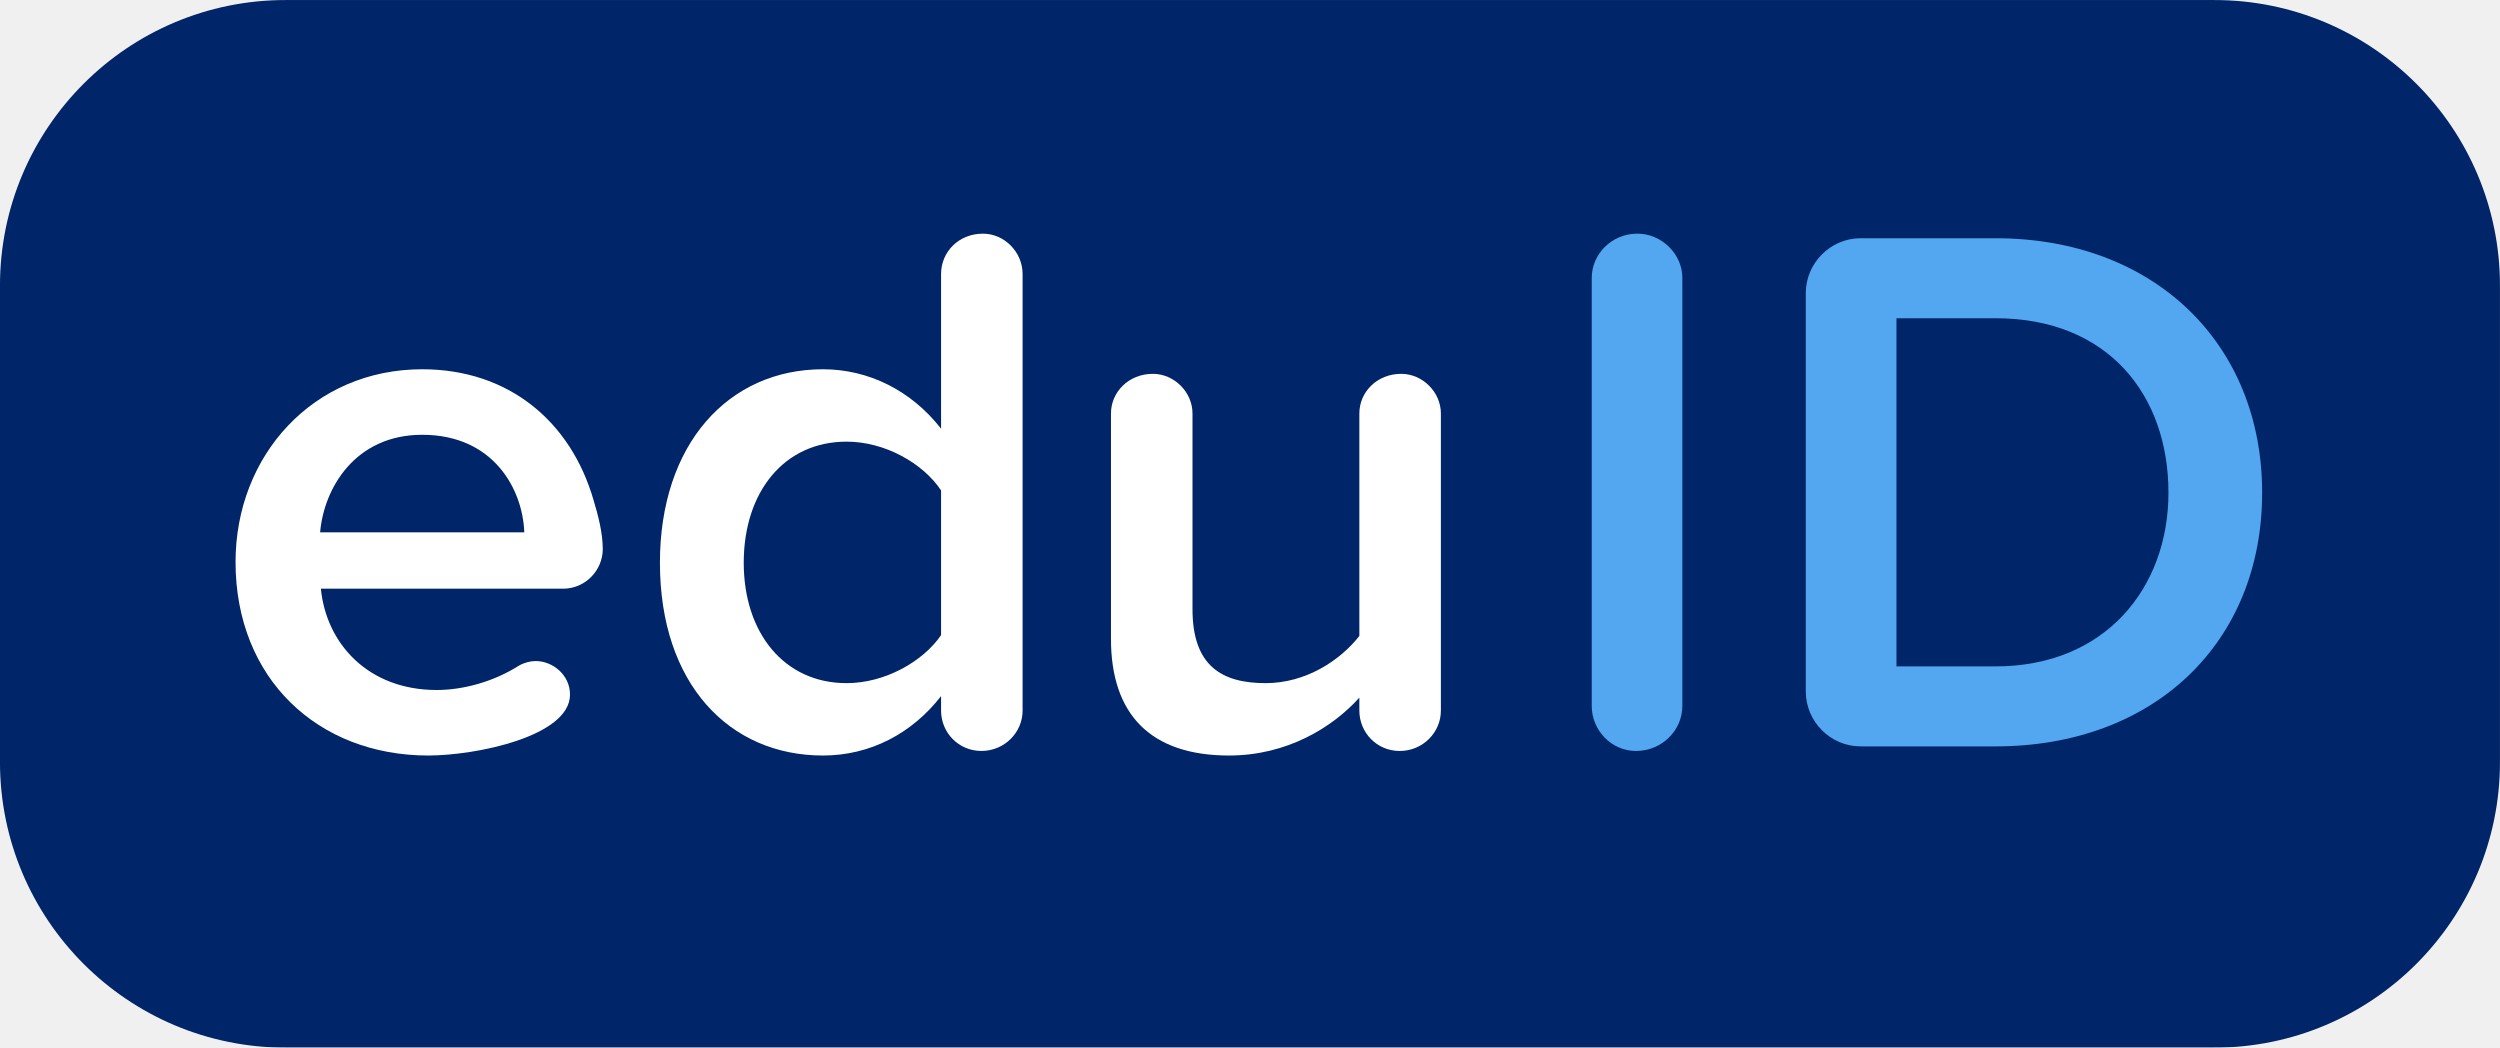
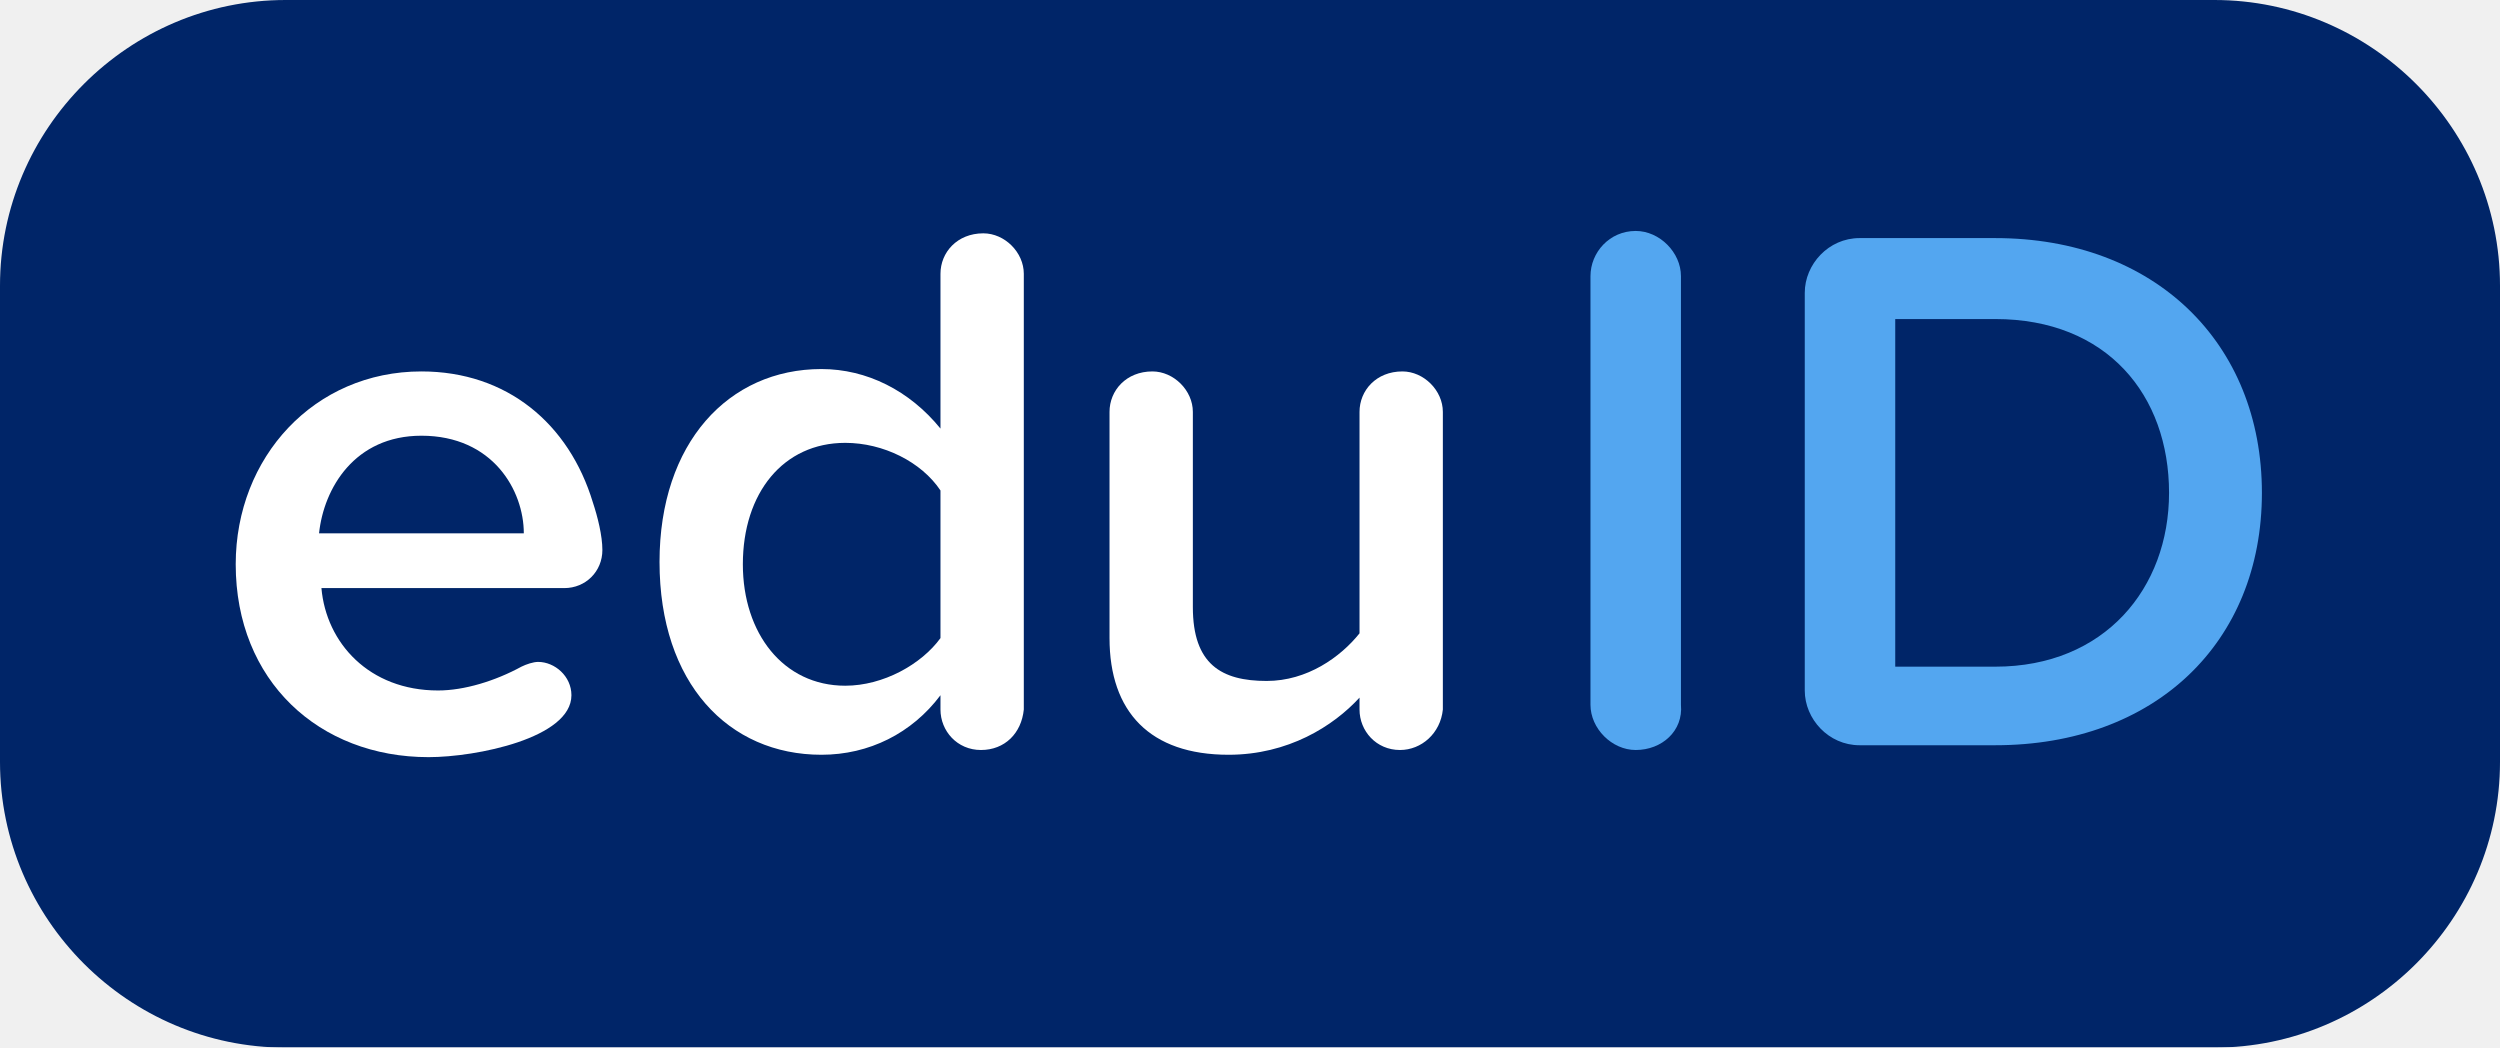
- <svg xmlns="http://www.w3.org/2000/svg" xmlns:xlink="http://www.w3.org/1999/xlink" width="105px" height="44px" viewBox="0 0 105 44" version="1.1">
-   <defs>
-     <polygon id="path-1" points="0 0.001 104.999 0.001 104.999 44 0 44" />
-   </defs>
-   <g id="logo_eduID" stroke="none" stroke-width="1" fill="none" fill-rule="evenodd">
+ <svg xmlns="http://www.w3.org/2000/svg" version="1.1" id="Layer_1" x="0px" y="0px" viewBox="0 0 105 44" style="enable-background:new 0 0 105 44;" xml:space="preserve">
+   <style type="text/css">
+ 	.st0{filter:url(#Adobe_OpacityMaskFilter);}
+ 	.st1{fill-rule:evenodd;clip-rule:evenodd;fill:#FFFFFF;}
+ 	.st2{mask:url(#mask-2_1_);fill-rule:evenodd;clip-rule:evenodd;fill:#002568;}
+ 	.st3{fill-rule:evenodd;clip-rule:evenodd;fill:#53A6F0;}
+ </style>
+   <g id="logo_eduID">
    <g id="eduID">
      <g id="Group-3">
-         <mask id="mask-2" fill="white">
-           <use xlink:href="#path-1" />
+         <g id="Clip-2">
+ 			</g>
+         <defs>
+           <filter id="Adobe_OpacityMaskFilter" filterUnits="userSpaceOnUse" x="0" y="0" width="105" height="44">
+             <feColorMatrix type="matrix" values="1 0 0 0 0  0 1 0 0 0  0 0 1 0 0  0 0 0 1 0" />
+           </filter>
+         </defs>
+         <mask maskUnits="userSpaceOnUse" x="0" y="0" width="105" height="44" id="mask-2_1_">
+           <g class="st0">
+             <polygon id="path-1_1_" class="st1" points="0,0 105,0 105,44 0,44      " />
+           </g>
        </mask>
-         <g id="Clip-2" />
-         <path d="M92.999,44.001 L11.999,44.001 C5.372,44.001 -0.001,38.627 -0.001,32.001 L-0.001,12.001 C-0.001,5.372 5.372,0.001 11.999,0.001 L92.999,0.001 C99.627,0.001 104.999,5.372 104.999,12.001 L104.999,32.001 C104.999,38.627 99.627,44.001 92.999,44.001" id="Fill-1" fill="#002568" mask="url(#mask-2)" />
+         <path id="Fill-1" class="st2" d="M93,44H12C5.4,44,0,38.6,0,32V12C0,5.4,5.4,0,12,0h81c6.6,0,12,5.4,12,12v20     C105,38.6,99.6,44,93,44" />
      </g>
-       <path d="M17.733,18.261 C14.917,18.261 13.605,20.5 13.445,22.357 L22.02,22.357 C21.957,20.565 20.741,18.261 17.733,18.261 M23.652,24.725 L13.477,24.725 C13.701,27.029 15.461,28.98 18.34,28.98 C19.461,28.98 20.741,28.628 21.796,27.956 C22.02,27.828 22.276,27.764 22.501,27.764 C23.205,27.764 23.94,28.34 23.94,29.172 C23.94,30.932 19.972,31.732 17.989,31.732 C13.349,31.732 9.893,28.5 9.893,23.605 C9.893,19.125 13.157,15.509 17.733,15.509 C21.348,15.509 23.972,17.685 24.932,21.013 C25.125,21.653 25.316,22.389 25.316,23.061 C25.316,23.956 24.581,24.725 23.652,24.725" id="Fill-4" fill="#FFFFFF" />
-       <path d="M39.525,20.597 C38.756,19.445 37.157,18.549 35.557,18.549 C32.933,18.549 31.237,20.66 31.237,23.636 C31.237,26.58 32.933,28.692 35.557,28.692 C37.157,28.692 38.756,27.796 39.525,26.676 L39.525,20.597 Z M41.22,31.54 C40.26,31.54 39.525,30.772 39.525,29.844 L39.525,29.236 C38.309,30.804 36.548,31.732 34.565,31.732 C30.629,31.732 27.717,28.724 27.717,23.636 C27.717,18.645 30.597,15.509 34.565,15.509 C36.485,15.509 38.277,16.405 39.525,18.005 L39.525,11.509 C39.525,10.581 40.26,9.814 41.285,9.814 C42.18,9.814 42.949,10.581 42.949,11.509 L42.949,29.844 C42.949,30.772 42.18,31.54 41.22,31.54 L41.22,31.54 Z" id="Fill-6" fill="#FFFFFF" />
-       <path d="M58.788,31.541 C57.828,31.541 57.093,30.771 57.093,29.845 L57.093,29.3 C55.973,30.549 54.053,31.732 51.621,31.732 C48.293,31.732 46.661,29.973 46.661,26.837 L46.661,17.364 C46.661,16.47 47.397,15.701 48.421,15.701 C49.317,15.701 50.085,16.47 50.085,17.364 L50.085,25.588 C50.085,27.956 51.301,28.692 53.156,28.692 C54.852,28.692 56.293,27.732 57.093,26.709 L57.093,17.364 C57.093,16.47 57.828,15.701 58.852,15.701 C59.748,15.701 60.517,16.47 60.517,17.364 L60.517,29.845 C60.517,30.771 59.748,31.541 58.788,31.541" id="Fill-8" fill="#FFFFFF" />
-       <path d="M68.709,31.541 C67.684,31.541 66.853,30.677 66.853,29.651 L66.853,11.669 C66.853,10.678 67.684,9.813 68.772,9.813 C69.796,9.813 70.659,10.678 70.659,11.669 L70.659,29.651 C70.659,30.677 69.796,31.541 68.709,31.541" id="Fill-10" fill="#53A6F0" />
-       <path d="M83.811,13.366 L79.651,13.366 L79.651,27.989 L83.811,27.989 C88.418,27.989 91.075,24.693 91.075,20.693 C91.075,16.597 88.546,13.366 83.811,13.366 M83.811,31.348 L78.147,31.348 C76.868,31.348 75.843,30.293 75.843,29.045 L75.843,12.309 C75.843,11.062 76.868,10.006 78.147,10.006 L83.811,10.006 C90.466,10.006 95.01,14.422 95.01,20.693 C95.01,26.997 90.466,31.348 83.811,31.348" id="Fill-12" fill="#53A6F0" />
+       <path id="Fill-4" class="st1" d="M17.7,18.3c-2.8,0-4.1,2.2-4.3,4.1H22C22,20.6,20.7,18.3,17.7,18.3 M23.7,24.7H13.5    c0.2,2.3,2,4.3,4.9,4.3c1.1,0,2.4-0.4,3.5-1c0.2-0.1,0.5-0.2,0.7-0.2c0.7,0,1.4,0.6,1.4,1.4c0,1.8-4,2.6-6,2.6    c-4.6,0-8.1-3.2-8.1-8.1c0-4.5,3.3-8.1,7.8-8.1c3.6,0,6.2,2.2,7.2,5.5c0.2,0.6,0.4,1.4,0.4,2C25.3,24,24.6,24.7,23.7,24.7" />
+       <path id="Fill-6" class="st1" d="M39.5,20.6c-0.8-1.2-2.4-2-4-2c-2.6,0-4.3,2.1-4.3,5.1c0,2.9,1.7,5.1,4.3,5.1c1.6,0,3.2-0.9,4-2    V20.6z M41.2,31.5c-1,0-1.7-0.8-1.7-1.7v-0.6c-1.2,1.6-3,2.5-5,2.5c-3.9,0-6.8-3-6.8-8.1c0-5,2.9-8.1,6.8-8.1c1.9,0,3.7,0.9,5,2.5    v-6.5c0-0.9,0.7-1.7,1.8-1.7c0.9,0,1.7,0.8,1.7,1.7v18.3C42.9,30.8,42.2,31.5,41.2,31.5L41.2,31.5z" />
+       <path id="Fill-8" class="st1" d="M58.8,31.5c-1,0-1.7-0.8-1.7-1.7v-0.5c-1.1,1.2-3,2.4-5.5,2.4c-3.3,0-5-1.8-5-4.9v-9.5    c0-0.9,0.7-1.7,1.8-1.7c0.9,0,1.7,0.8,1.7,1.7v8.2c0,2.4,1.2,3.1,3.1,3.1c1.7,0,3.1-1,3.9-2v-9.3c0-0.9,0.7-1.7,1.8-1.7    c0.9,0,1.7,0.8,1.7,1.7v12.5C60.5,30.8,59.7,31.5,58.8,31.5" />
+       <path id="Fill-10" class="st3" d="M68.7,31.5c-1,0-1.9-0.9-1.9-1.9v-18c0-1,0.8-1.9,1.9-1.9c1,0,1.9,0.9,1.9,1.9v18    C70.7,30.7,69.8,31.5,68.7,31.5" />
+       <path id="Fill-12" class="st3" d="M83.8,13.4h-4.2V28h4.2c4.6,0,7.3-3.3,7.3-7.3C91.1,16.6,88.5,13.4,83.8,13.4 M83.8,31.3h-5.7    c-1.3,0-2.3-1.1-2.3-2.3V12.3c0-1.2,1-2.3,2.3-2.3h5.7C90.5,10,95,14.4,95,20.7C95,27,90.5,31.3,83.8,31.3" />
    </g>
  </g>
</svg>
